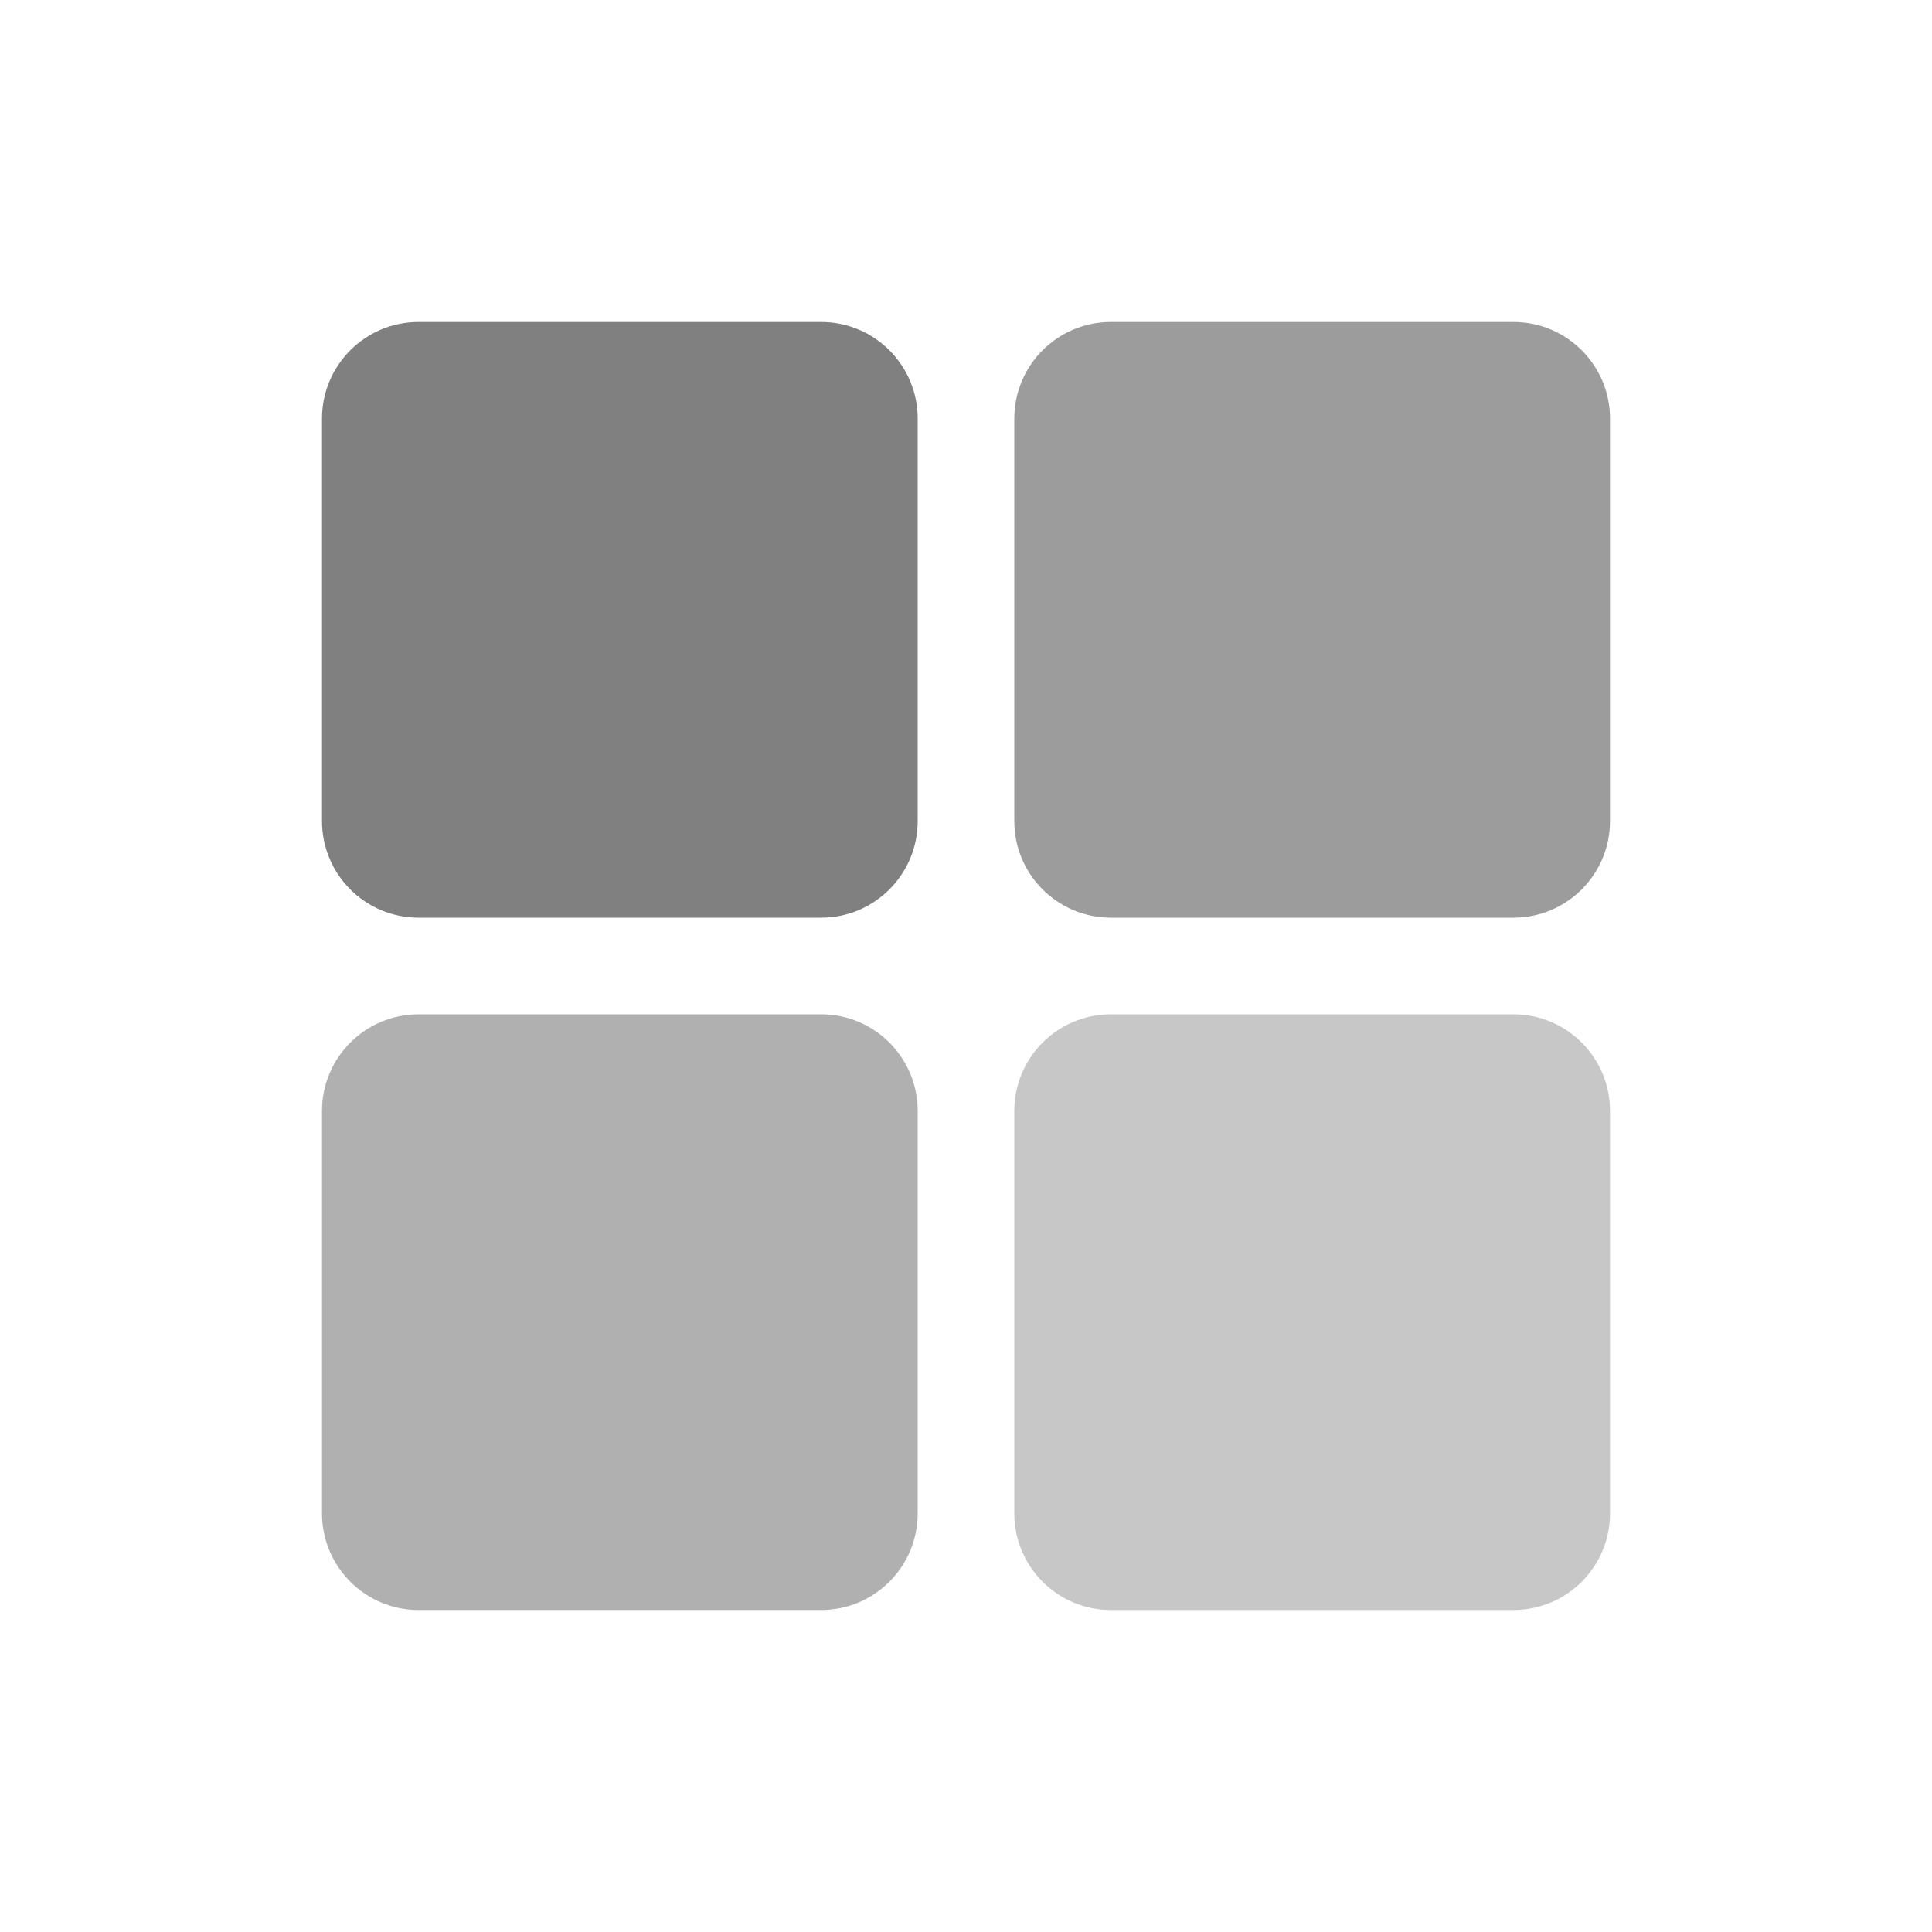
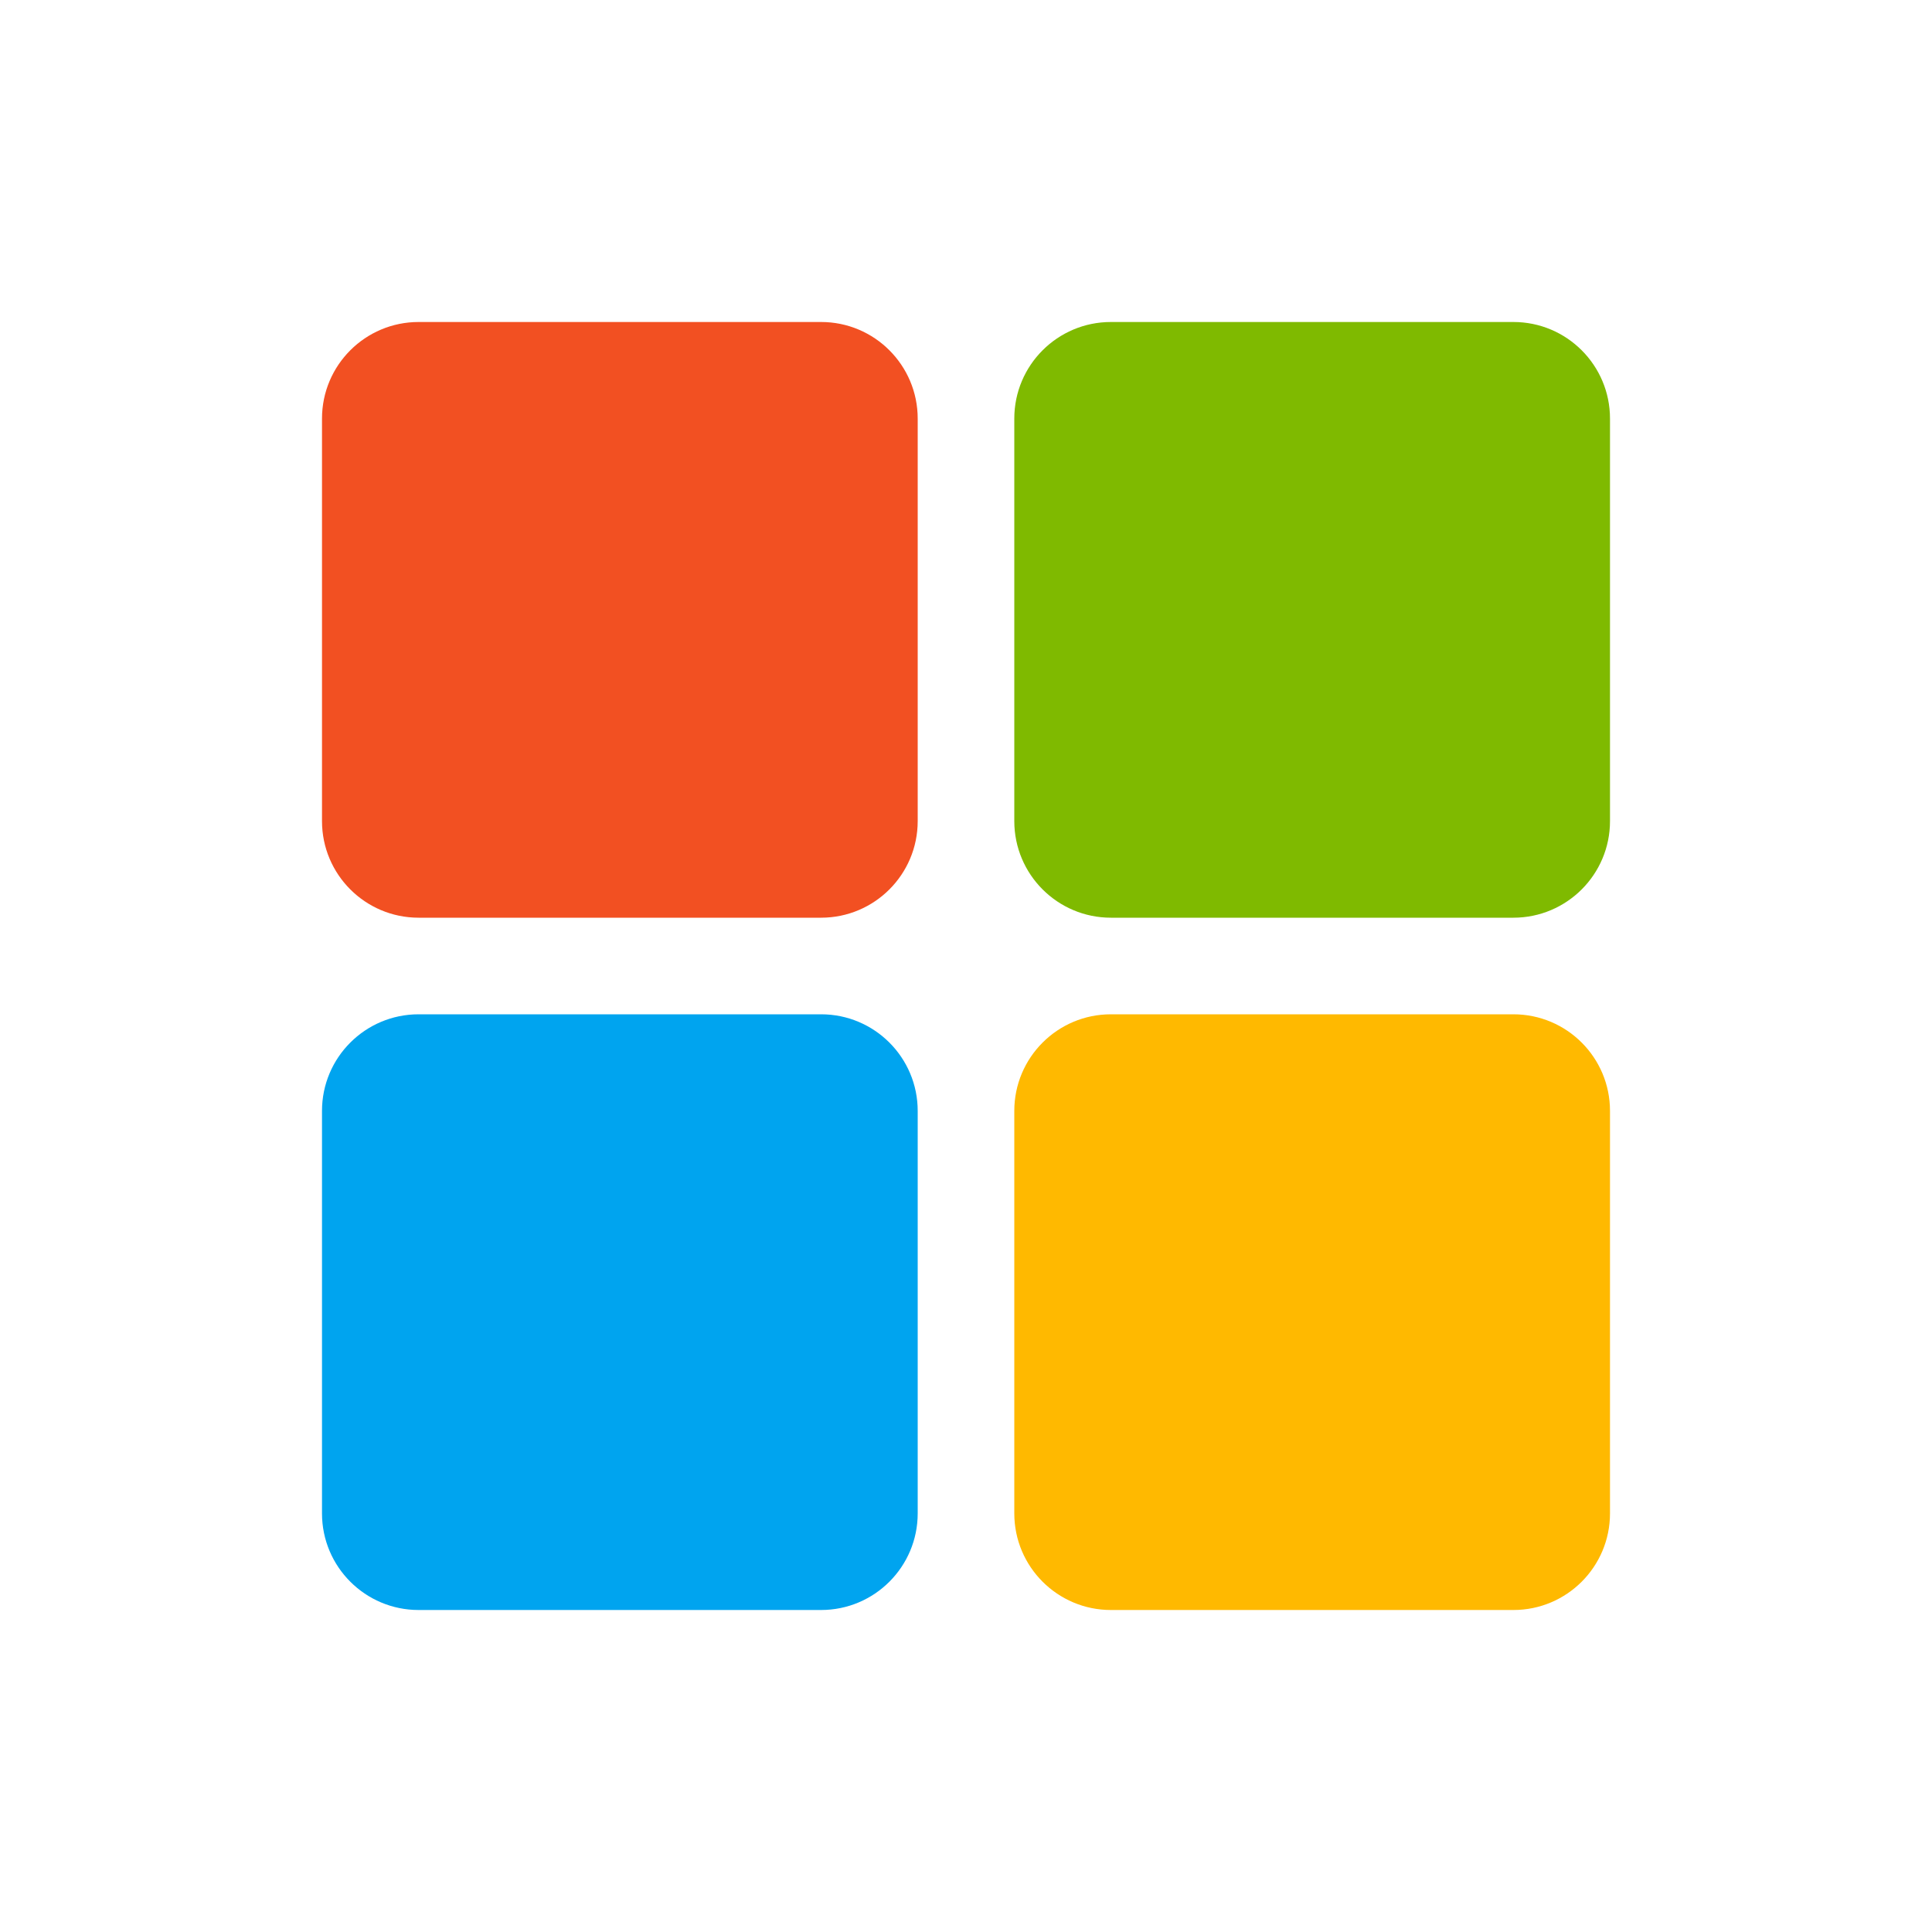
<svg xmlns="http://www.w3.org/2000/svg" viewBox="0 0 24 24">
-   <rect x="4" y="4" width="7.4" height="7.4" rx="1.2" fill="#808080" />
-   <rect x="12.6" y="4" width="7.4" height="7.4" rx="1.2" fill="#808080" opacity=".78" />
-   <rect x="4" y="12.6" width="7.4" height="7.4" rx="1.2" fill="#808080" opacity=".62" />
-   <rect x="12.6" y="12.6" width="7.4" height="7.4" rx="1.2" fill="#808080" opacity=".44" />
+   <rect x="4" y="4" width="7.4" height="7.4" rx="1.2" fill="#F25022" />
+   <rect x="12.6" y="4" width="7.4" height="7.4" rx="1.2" fill="#7FBA00" />
+   <rect x="4" y="12.6" width="7.4" height="7.4" rx="1.2" fill="#00A4EF" />
+   <rect x="12.6" y="12.6" width="7.4" height="7.4" rx="1.2" fill="#FFB900" />
</svg>
